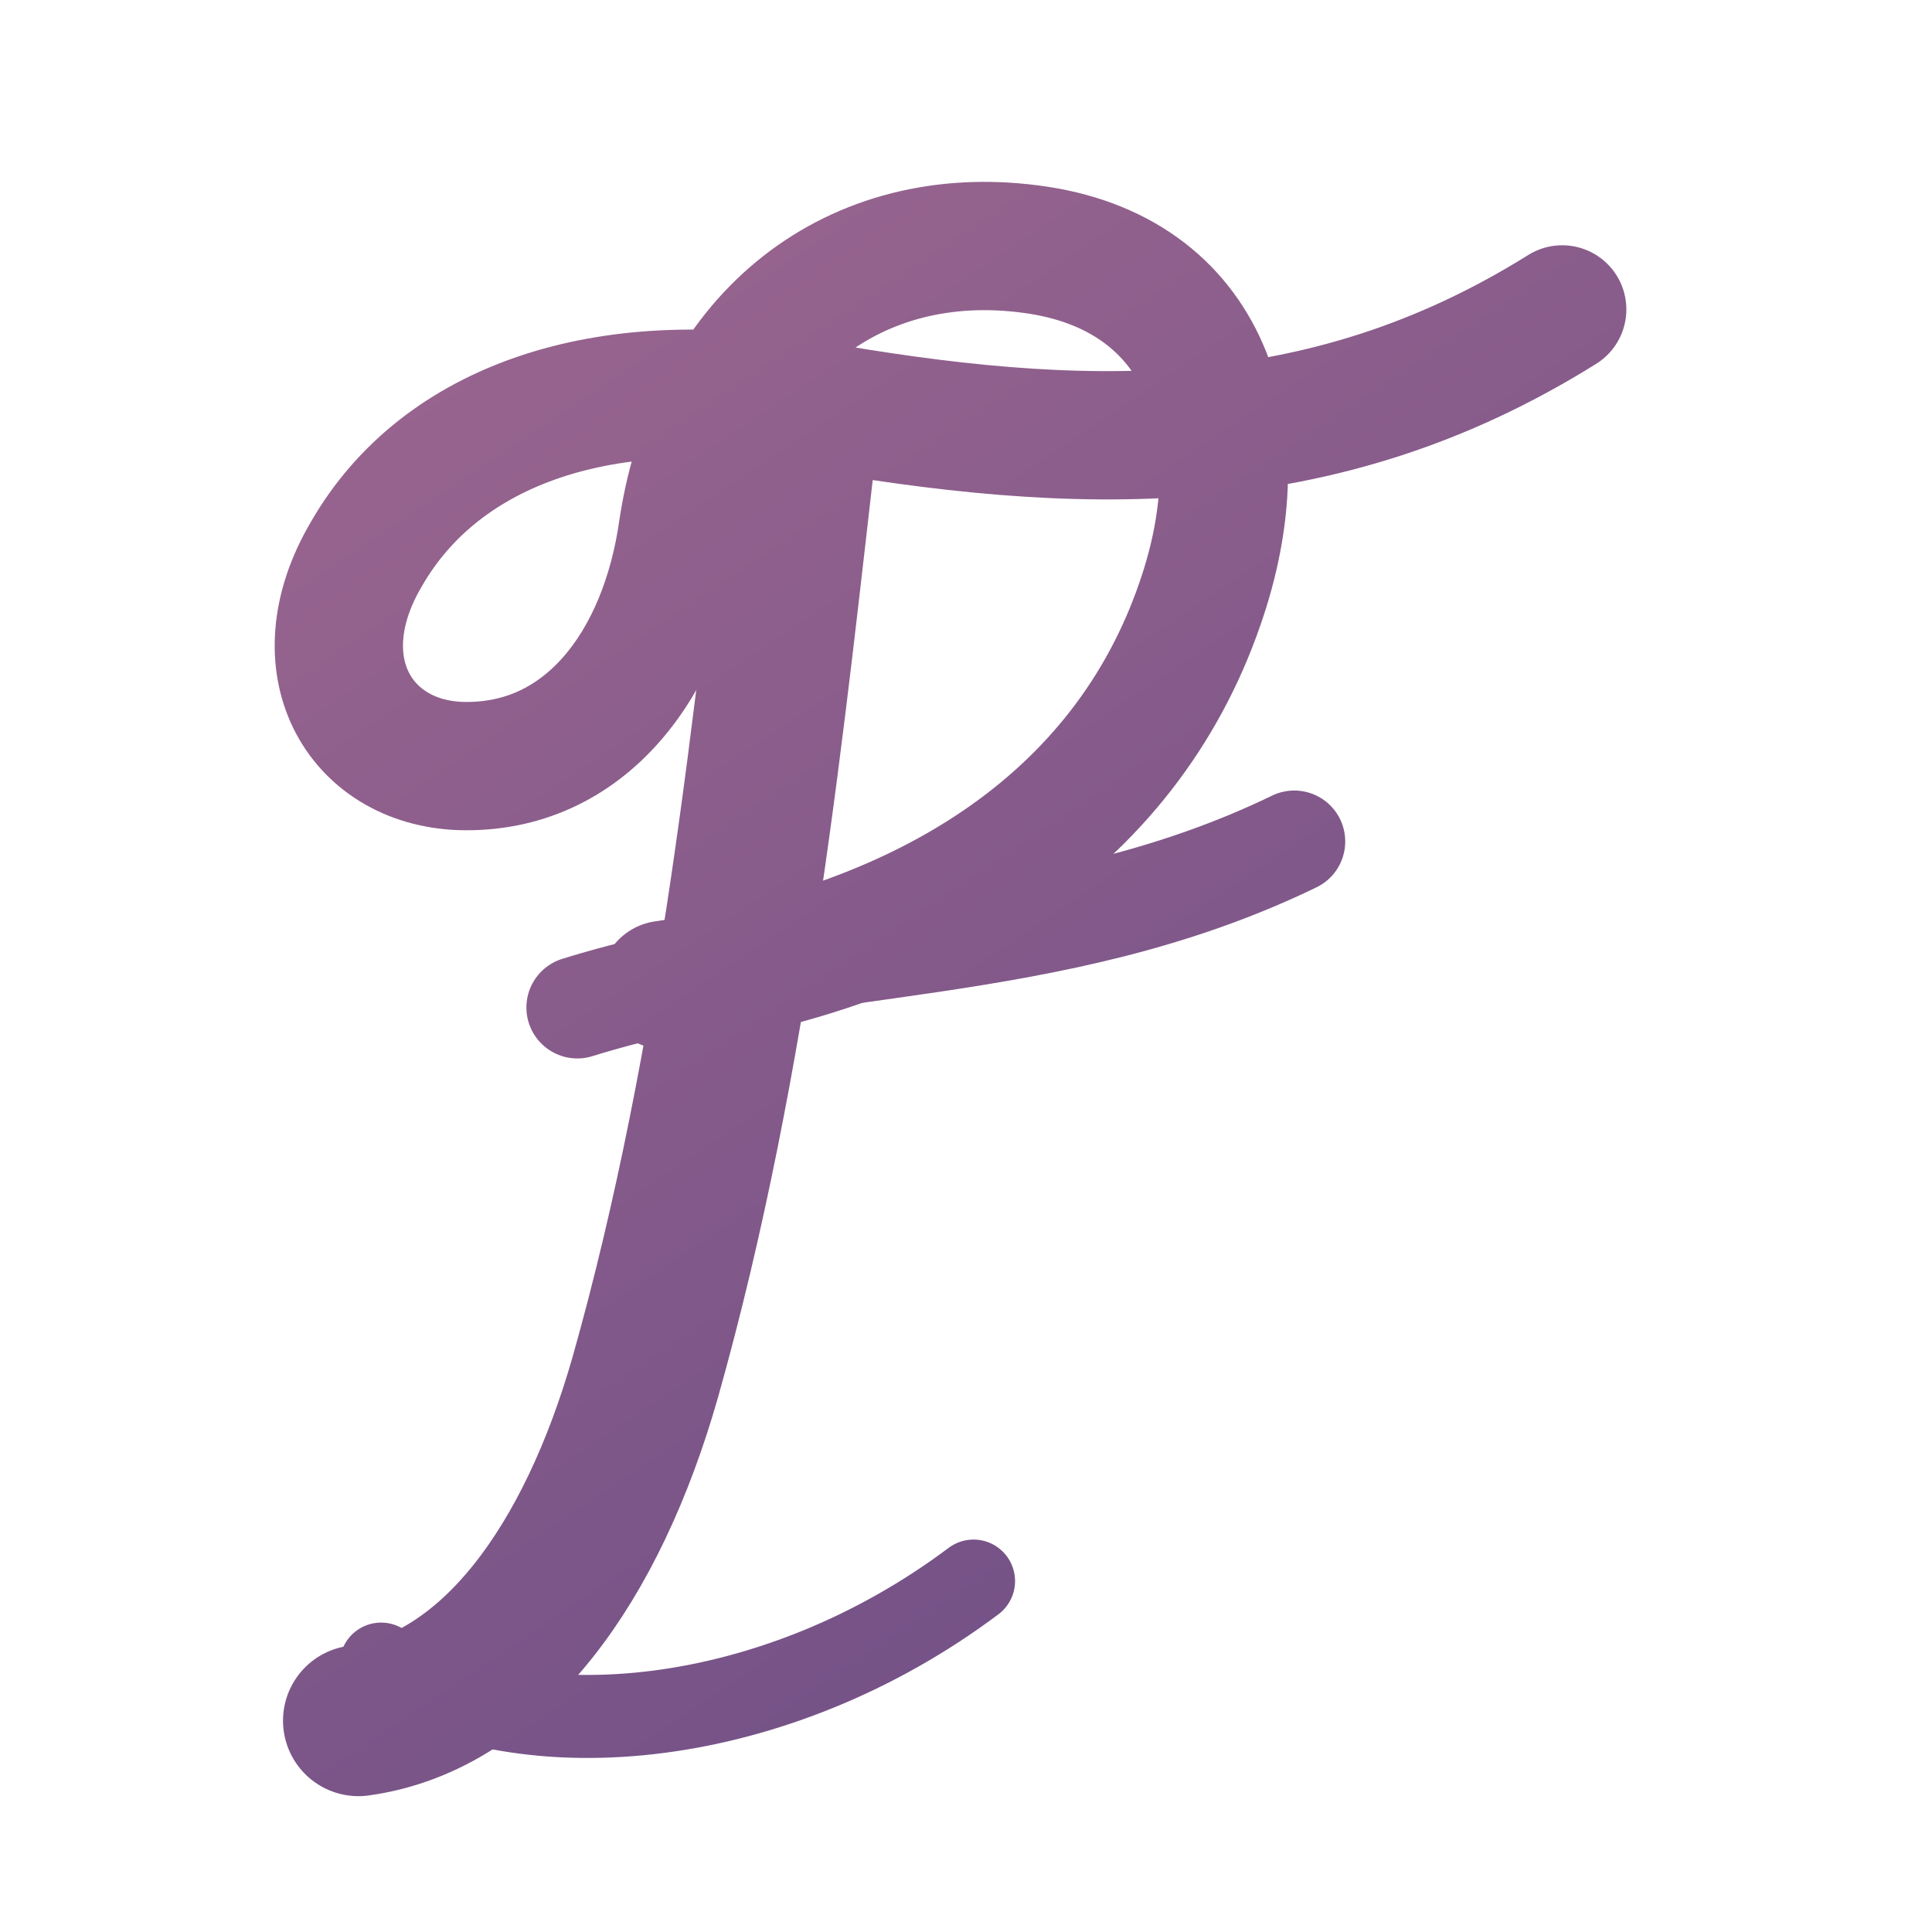
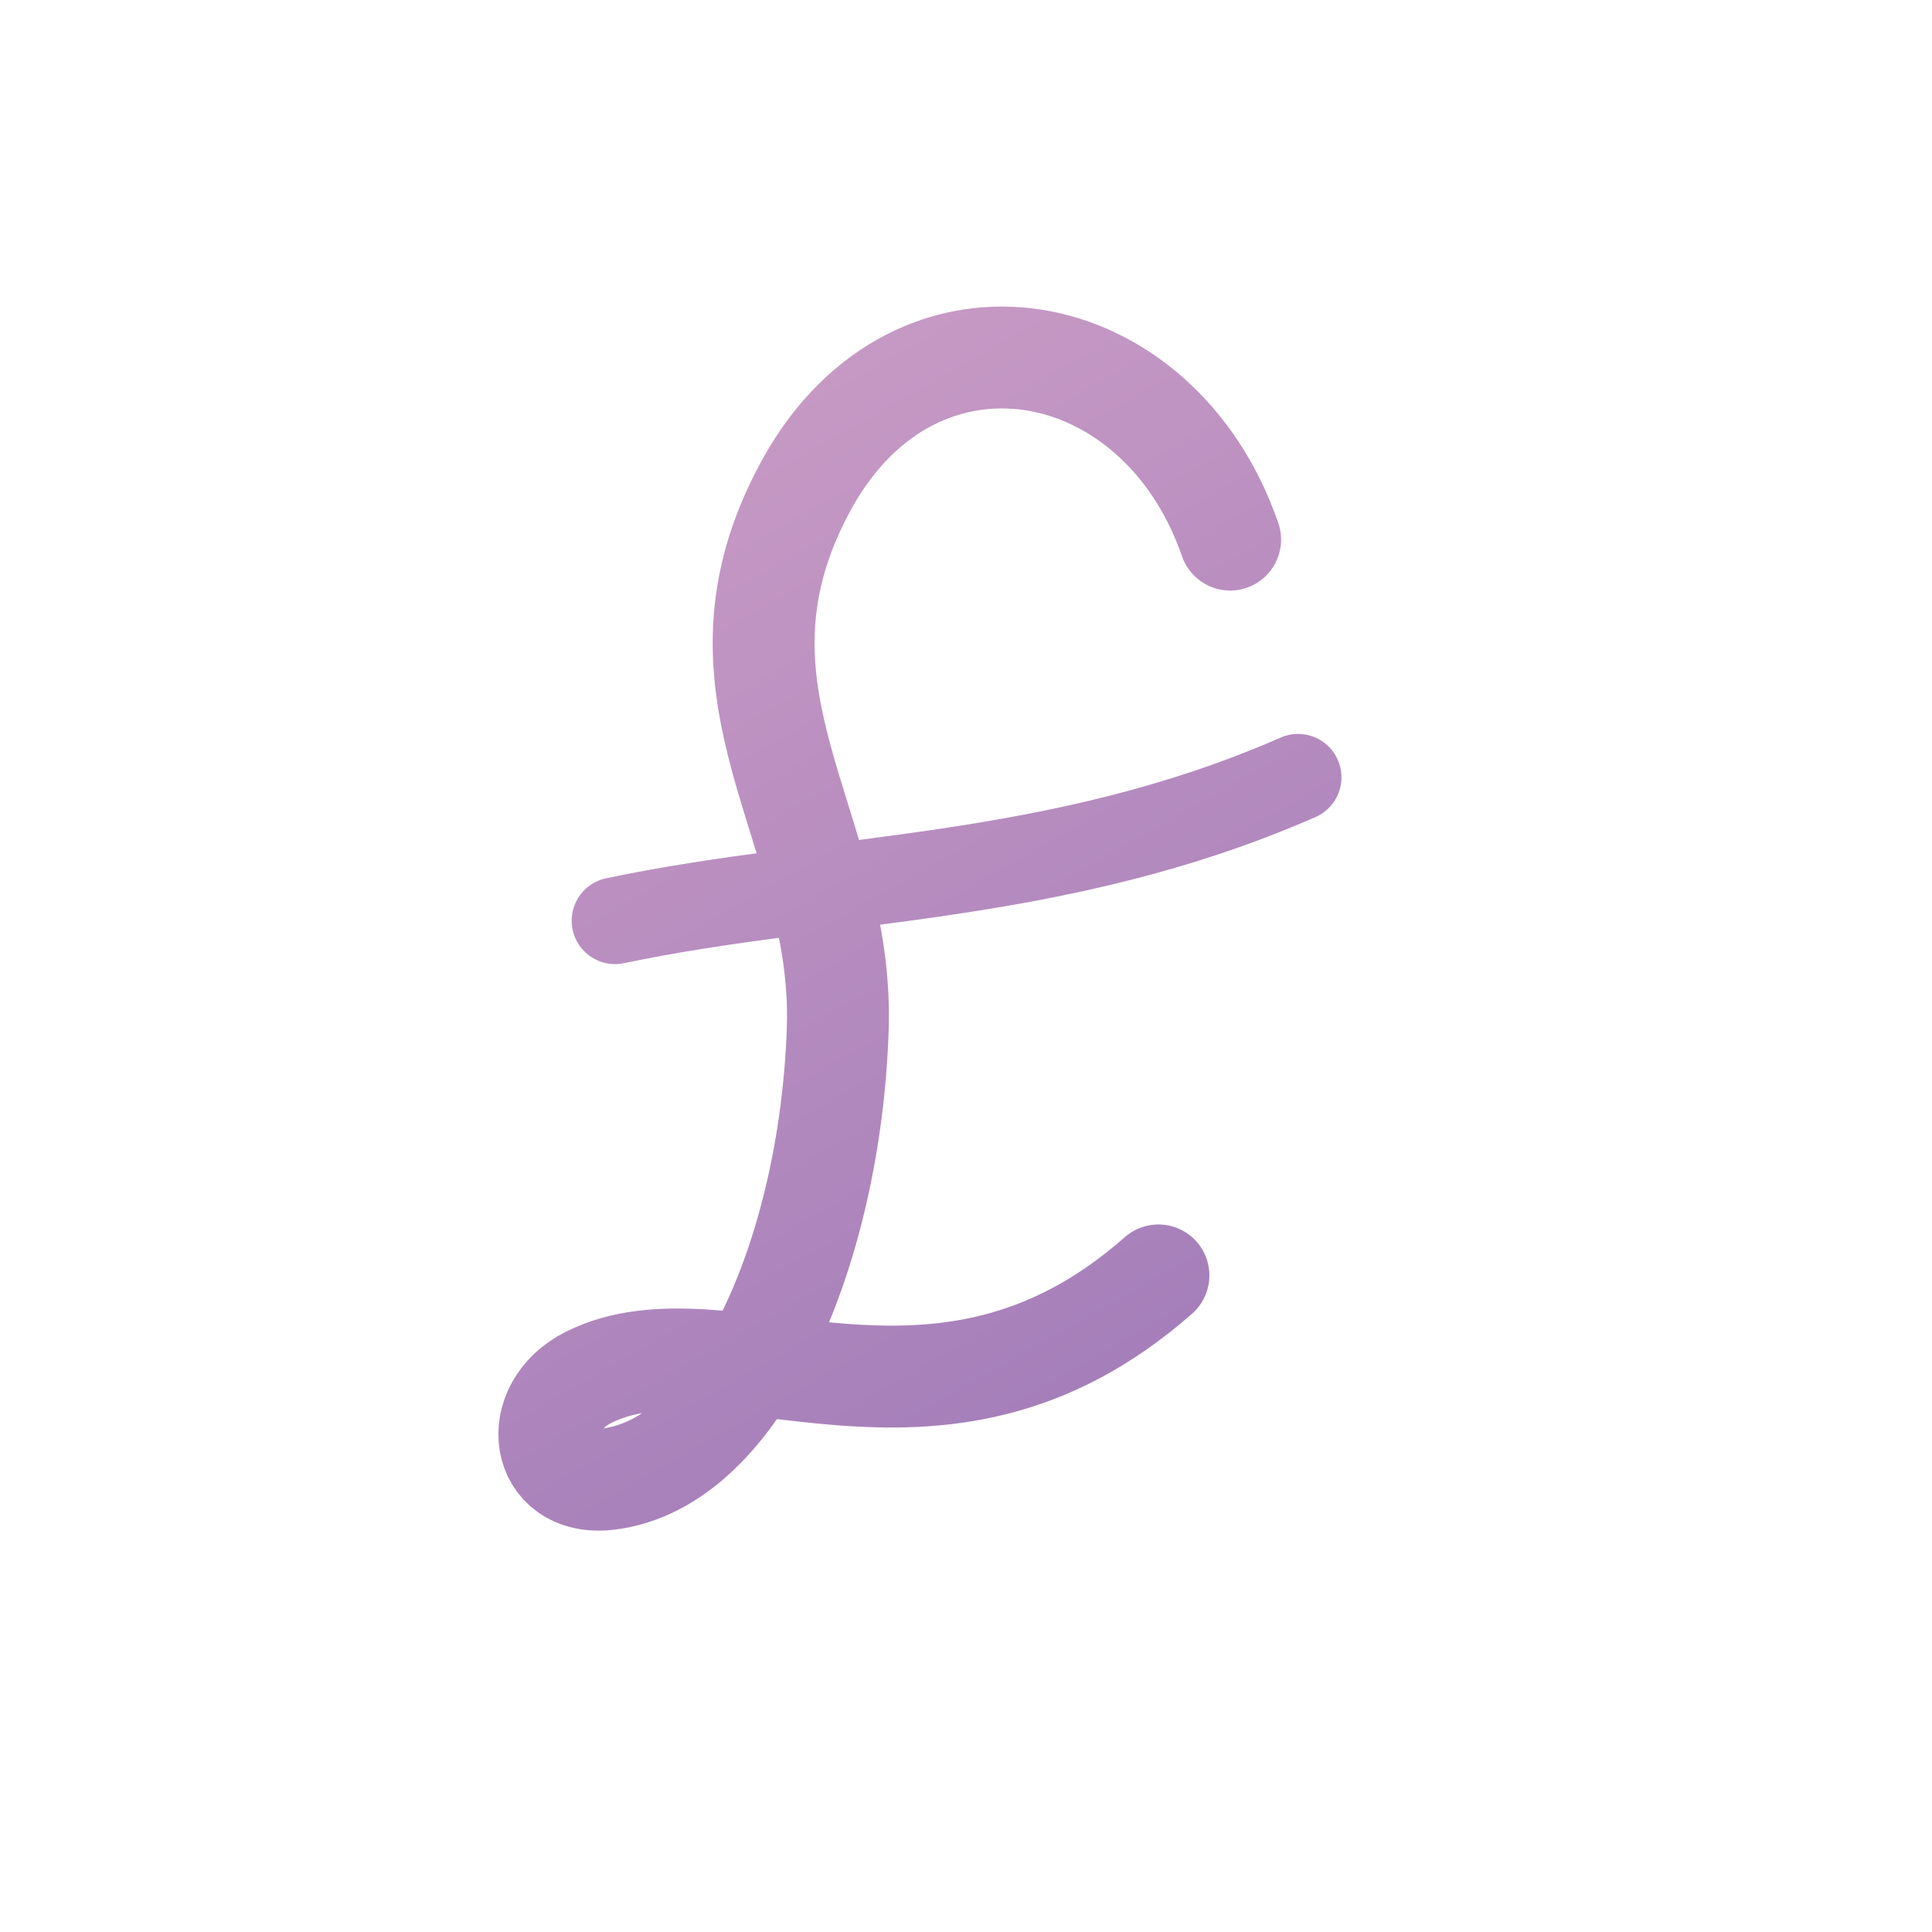
<svg xmlns="http://www.w3.org/2000/svg" viewBox="0 0 512 512">
  <defs>
-     <linearGradient id="ink" x1="92" y1="62" x2="352" y2="450" gradientUnits="userSpaceOnUse">
-       <stop stop-color="#9b668f" />
-       <stop offset="1" stop-color="#6f4f86" />
+     <linearGradient id="ink" x1="162" y1="104" x2="331" y2="402" gradientUnits="userSpaceOnUse">
+       <stop stop-color="#c99bc5" />
+       <stop offset="1" stop-color="#9f7ab8" />
    </linearGradient>
  </defs>
  <g fill="none" stroke="url(#ink)" stroke-linecap="round" stroke-linejoin="round">
-     <path d="M414 82c-64 40-128 38-201 25-52-9-96 5-116 40-17 29-2 55 25 56 33 1 54-27 59-63 8-52 46-80 92-74 47 6 61 48 45 94-20 58-73 91-142 101" stroke-width="34" />
-     <path d="M213 111c-9 78-18 169-42 254-14 49-40 86-76 91" stroke-width="40" />
-     <path d="M153 267c61-19 126-13 190-44" stroke-width="27" />
-     <path d="M101 441c39 24 105 17 157-22" stroke-width="22" />
+     <path d="M326 143c-19-55-83-67-112-15-31 56 10 91 8 145-2 58-26 115-61 119-18 2-21-19-5-27 36-18 92 25 151-27" stroke-width="27" />
+     <path d="M163 244c57-12 117-10 181-38" stroke-width="23" />
  </g>
</svg>
